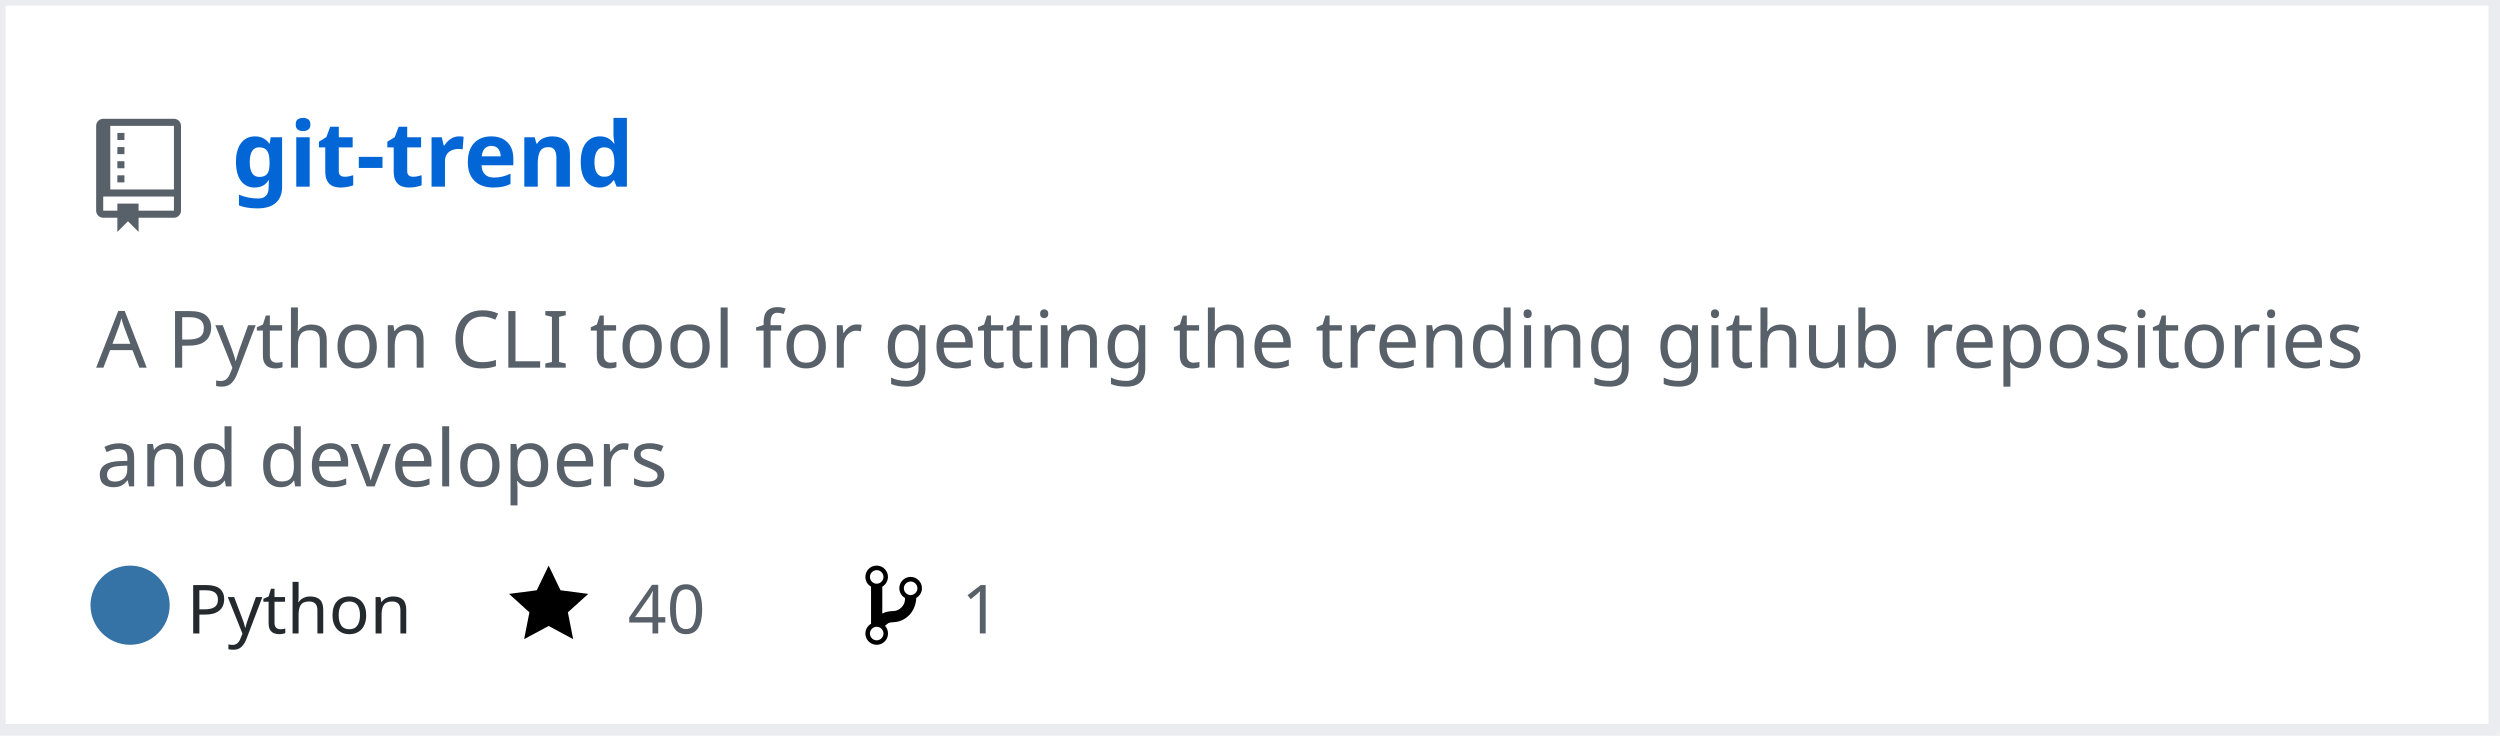
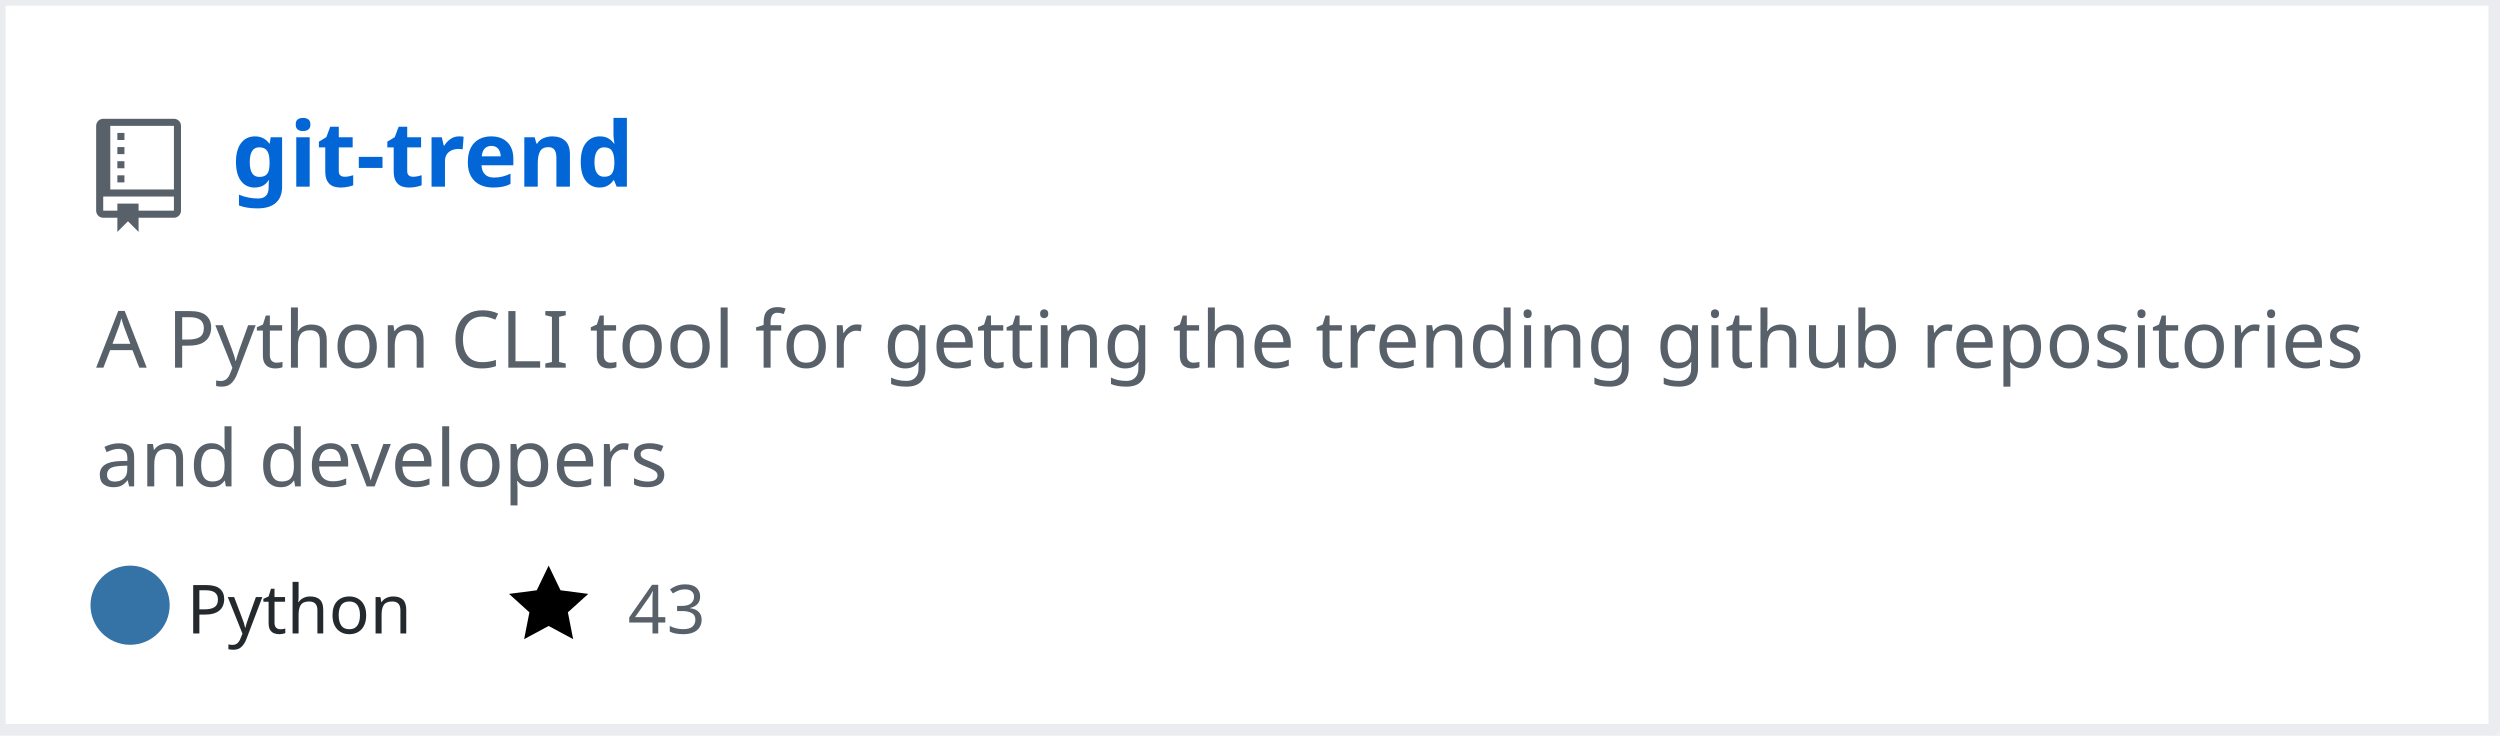
<svg xmlns="http://www.w3.org/2000/svg" width="442" height="130" version="1.2" baseProfile="tiny" data-reactroot="">
  <defs />
  <g fill="none" stroke="black" stroke-width="1" fill-rule="evenodd" stroke-linecap="square" stroke-linejoin="bevel">
    <g fill="#ffffff" fill-opacity="1" stroke="none" transform="matrix(1,0,0,1,0,0)">
      <rect x="0" y="0" width="440" height="130" />
    </g>
    <rect x="0" y="0" width="441" height="129" stroke="#eaecef" stroke-width="2" />
    <g fill="#586069" fill-opacity="1" stroke="none" transform="matrix(1.25,0,0,1.25,17,21)">
      <path vector-effect="none" fill-rule="evenodd" d="M4,9 L3,9 L3,8 L4,8 L4,9 M4,6 L3,6 L3,7 L4,7 L4,6 M4,4 L3,4 L3,5 L4,5 L4,4 M4,2 L3,2 L3,3 L4,3 L4,2 M12,1 L12,13 C12,13.55 11.55,14 11,14 L6,14 L6,16 L4.5,14.5 L3,16 L3,14 L1,14 C0.45,14 0,13.55 0,13 L0,1 C0,0.45 0.45,0 1,0 L11,0 C11.55,0 12,0.45 12,1 M11,11 L1,11 L1,13 L3,13 L3,12 L6,12 L6,13 L11,13 L11,11 M11,1 L2,1 L2,10 L11,10 L11,1" />
    </g>
    <g fill="#0366d6" fill-opacity="1" stroke="#0366d6" stroke-opacity="1" stroke-width="1" stroke-linecap="square" stroke-linejoin="bevel" transform="matrix(1,0,0,1,0,0)">
      <a target="" href="https://github.com/manojkarthick/git-trend">
        <text fill="#0366d6" fill-opacity="1" stroke="none" xml:space="preserve" x="41" y="33" font-family="sans-serif" font-size="16" font-weight="630" font-style="normal">git-trend</text>
      </a>
    </g>
    <g fill="#586069" fill-opacity="1" stroke="#586069" stroke-opacity="1" stroke-width="1" stroke-linecap="square" stroke-linejoin="bevel" transform="matrix(1,0,0,1,0,0)">
      <text fill="#586069" fill-opacity="1" stroke="none" xml:space="preserve" x="17" y="65" font-family="sans-serif" font-size="14" font-weight="400" font-style="normal">A Python CLI tool for getting the trending github repositories </text>
    </g>
    <g fill="#586069" fill-opacity="1" stroke="#586069" stroke-opacity="1" stroke-width="1" stroke-linecap="square" stroke-linejoin="bevel" transform="matrix(1,0,0,1,0,0)">
      <text fill="#586069" fill-opacity="1" stroke="none" xml:space="preserve" x="17" y="86" font-family="sans-serif" font-size="14" font-weight="400" font-style="normal">and developers </text>
    </g>
    <g fill="#24292e" fill-opacity="1" stroke="#24292e" stroke-opacity="1" stroke-width="1" stroke-linecap="square" stroke-linejoin="bevel" transform="matrix(1,0,0,1,0,0)">
      <text fill="#24292e" fill-opacity="1" stroke="none" xml:space="preserve" x="33" y="112" font-family="sans-serif" font-size="12" font-weight="400" font-style="normal">Python</text>
    </g>
    <g fill="#000000" fill-opacity="1" stroke="none" transform="matrix(1,0,0,1,90,99)">
      <a target="" href="https://github.com/manojkarthick/git-trend/stargazers">
        <path vector-effect="none" fill-rule="evenodd" d="M14,6 L9.1,5.36 L7,1 L4.9,5.36 L0,6 L3.6,9.26 L2.67,14 L7,11.67 L11.33,14 L10.4,9.26 L14,6" />
      </a>
    </g>
    <g fill="#586069" fill-opacity="1" stroke="#586069" stroke-opacity="1" stroke-width="1" stroke-linecap="square" stroke-linejoin="bevel" transform="matrix(1,0,0,1,0,0)">
      <a target="" href="https://github.com/manojkarthick/git-trend/stargazers">
-         <text fill="#586069" fill-opacity="1" stroke="none" xml:space="preserve" x="111" y="112" font-family="sans-serif" font-size="12" font-weight="400" font-style="normal">40</text>
+         <text fill="#586069" fill-opacity="1" stroke="none" xml:space="preserve" x="111" y="112" font-family="sans-serif" font-size="12" font-weight="400" font-style="normal">43</text>
      </a>
    </g>
-     <g fill="#000000" fill-opacity="1" stroke="none" transform="matrix(1,0,0,1,153,99)">
-       <a target="" href="https://github.com/manojkarthick/git-trend/network/members">
-         <path vector-effect="none" fill-rule="evenodd" d="M10,5 C10,3.89 9.11,3 8,3 C7.097,2.998 6.305,3.603 6.07,4.476 C5.836,5.348 6.217,6.269 7,6.72 L7,7.02 C6.98,7.54 6.77,8 6.37,8.4 C5.97,8.8 5.51,9.01 4.99,9.03 C4.16,9.05 3.51,9.19 2.99,9.48 L2.99,4.72 C3.773,4.269 4.154,3.348 3.92,2.476 C3.685,1.603 2.893,0.998 1.99,1 C0.88,1 0,1.89 0,3 C0.004,3.71 0.385,4.365 1,4.72 L1,11.28 C0.41,11.63 0,12.27 0,13 C0,14.11 0.89,15 2,15 C3.11,15 4,14.11 4,13 C4,12.47 3.8,12 3.47,11.64 C3.56,11.58 3.95,11.23 4.06,11.17 C4.31,11.06 4.62,11 5,11 C6.05,10.95 6.95,10.55 7.75,9.75 C8.55,8.95 8.95,7.77 9,6.73 L8.98,6.73 C9.59,6.37 10,5.73 10,5 M2,1.8 C2.66,1.8 3.2,2.35 3.2,3 C3.2,3.65 2.65,4.2 2,4.2 C1.35,4.2 0.8,3.65 0.8,3 C0.8,2.35 1.35,1.8 2,1.8 M2,14.21 C1.34,14.21 0.8,13.66 0.8,13.01 C0.8,12.36 1.35,11.81 2,11.81 C2.65,11.81 3.2,12.36 3.2,13.01 C3.2,13.66 2.65,14.21 2,14.21 M8,6.21 C7.34,6.21 6.8,5.66 6.8,5.01 C6.8,4.36 7.35,3.81 8,3.81 C8.65,3.81 9.2,4.36 9.2,5.01 C9.2,5.66 8.65,6.21 8,6.21 " />
-       </a>
-     </g>
-     <g fill="#586069" fill-opacity="1" stroke="#586069" stroke-opacity="1" stroke-width="1" stroke-linecap="square" stroke-linejoin="bevel" transform="matrix(1,0,0,1,0,0)">
-       <a target="" href="https://github.com/manojkarthick/git-trend/network/members">
-         <text fill="" fill-opacity="1" stroke="none" xml:space="preserve" x="170" y="112" font-family="sans-serif" font-size="12" font-weight="400" font-style="normal">1</text>
-       </a>
-     </g>
+     <g fill="#000000" fill-opacity="1" stroke="none" transform="matrix(1,0,0,1,153,99)" />
+     <g fill="#586069" fill-opacity="1" stroke="#586069" stroke-opacity="1" stroke-width="1" stroke-linecap="square" stroke-linejoin="bevel" transform="matrix(1,0,0,1,0,0)" />
    <circle cx="23" cy="107" r="7" stroke="none" fill="#3572A5" />
  </g>
</svg>
